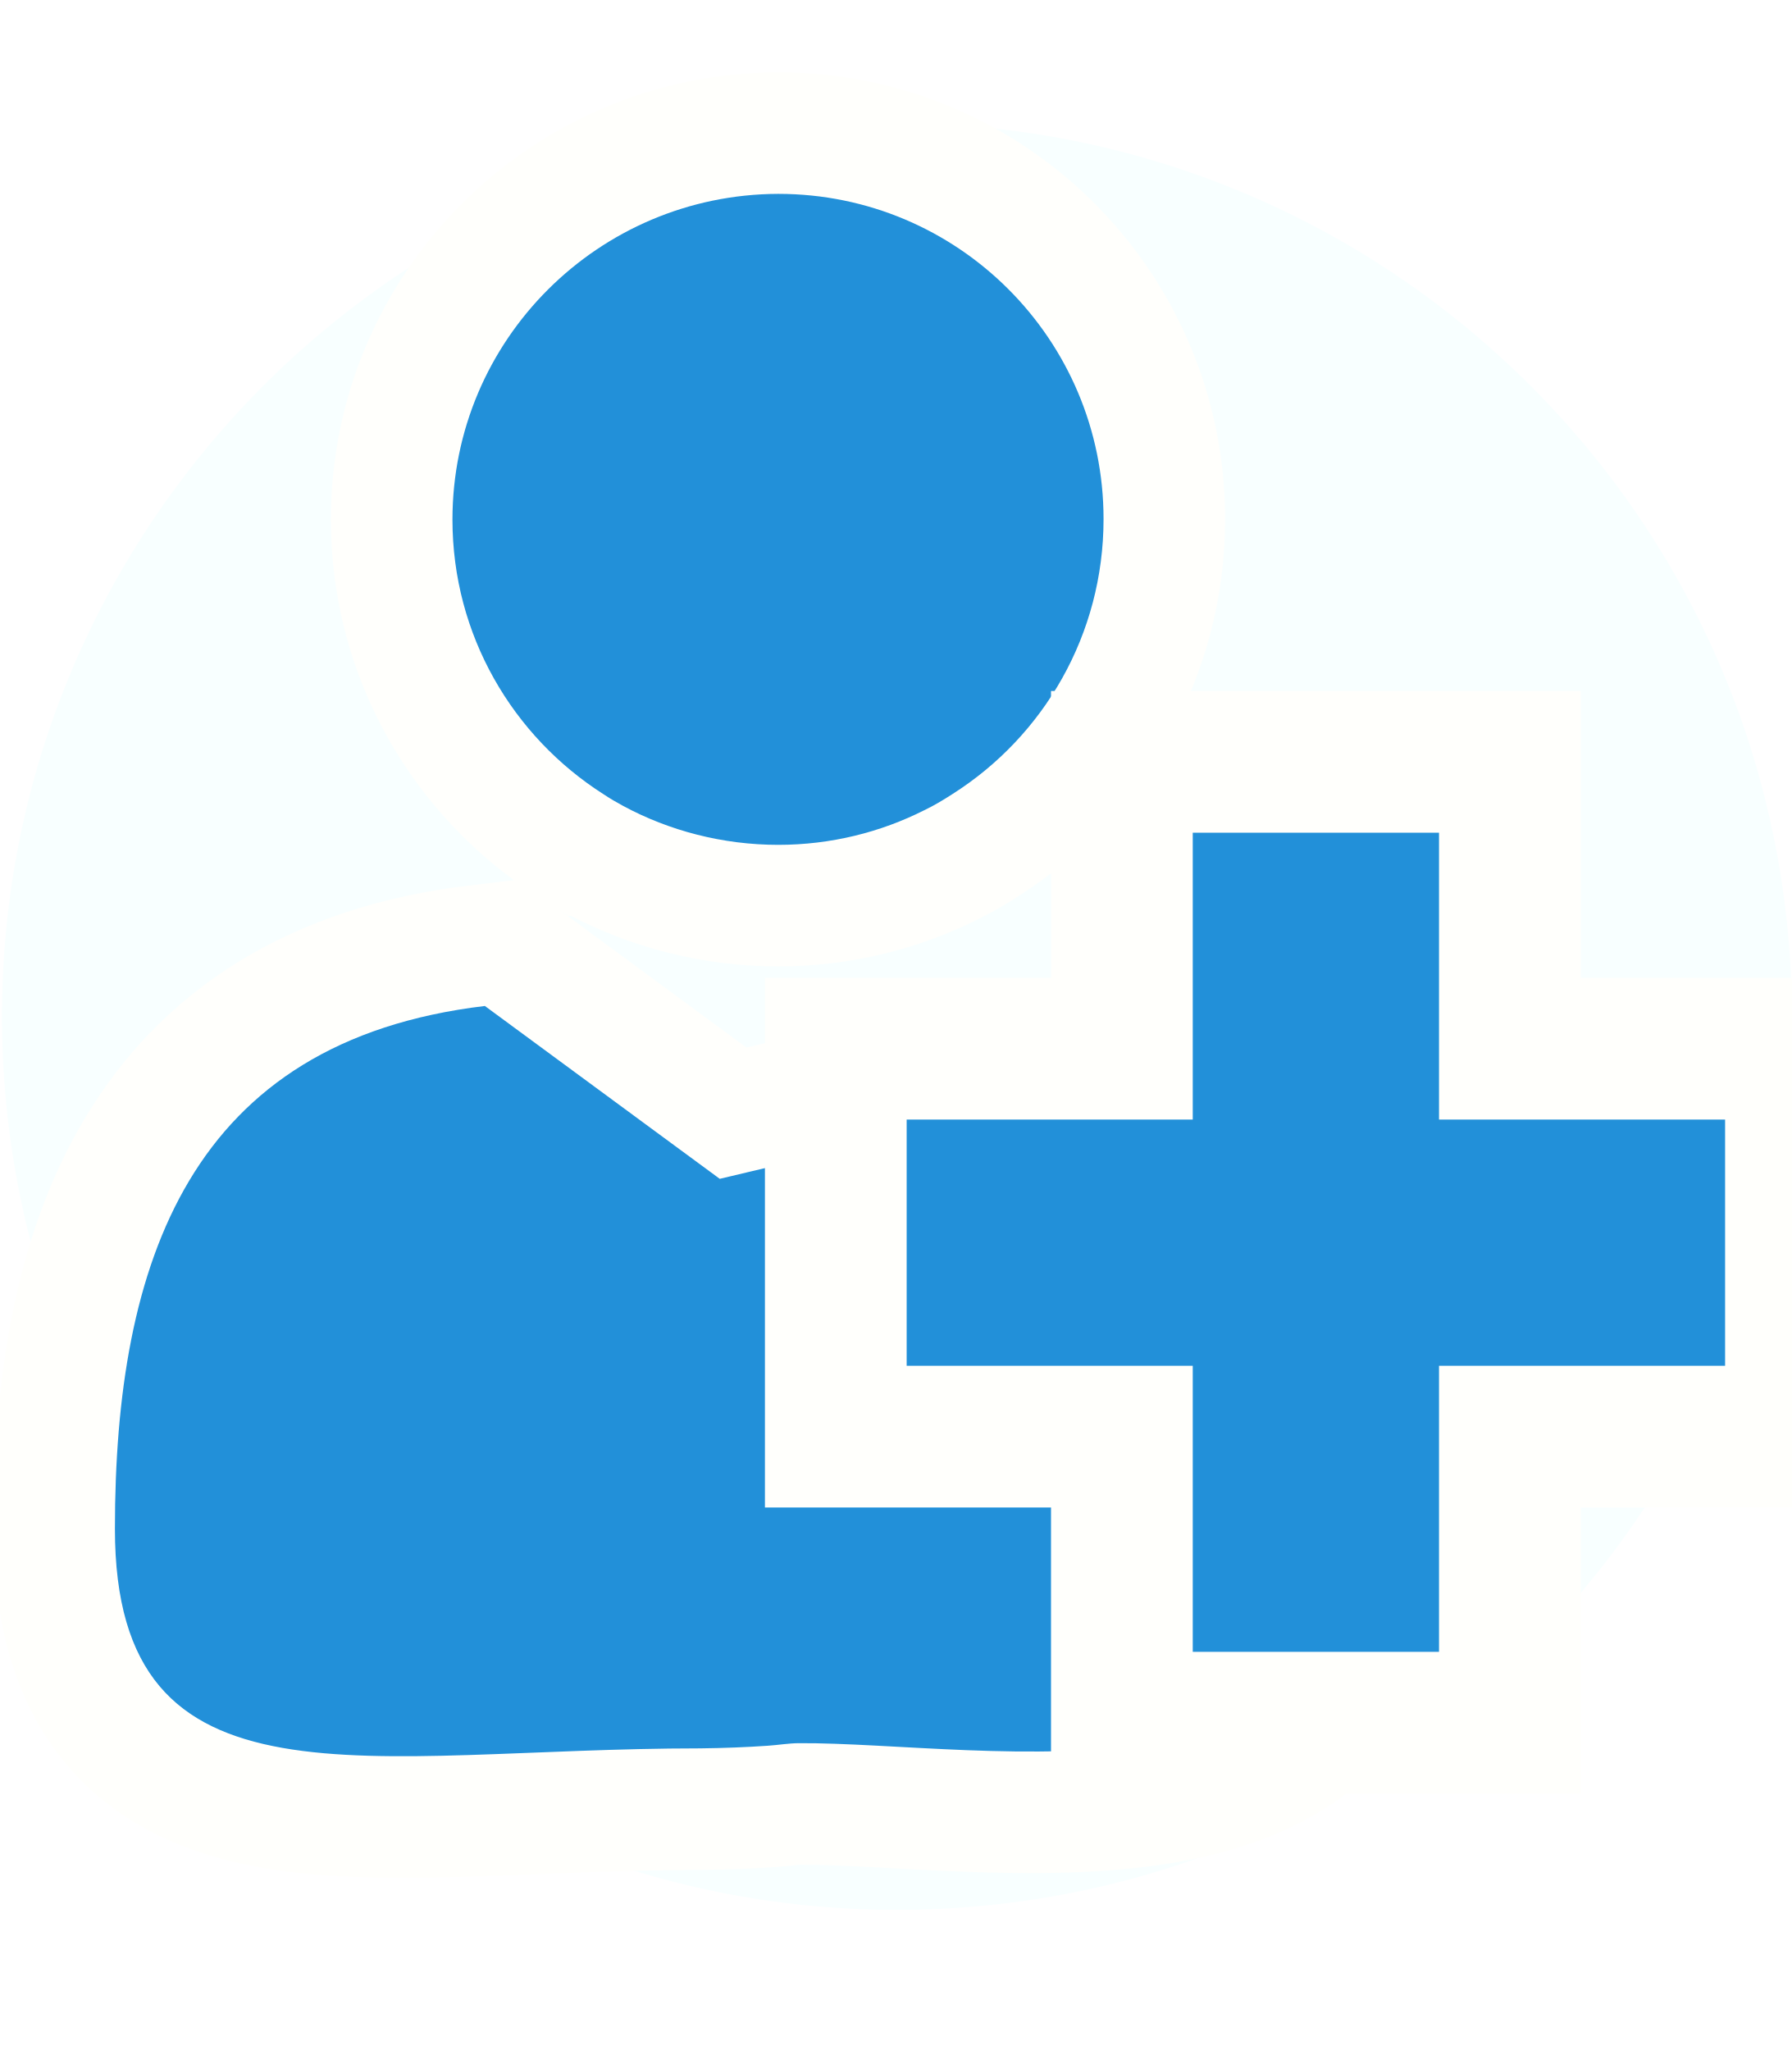
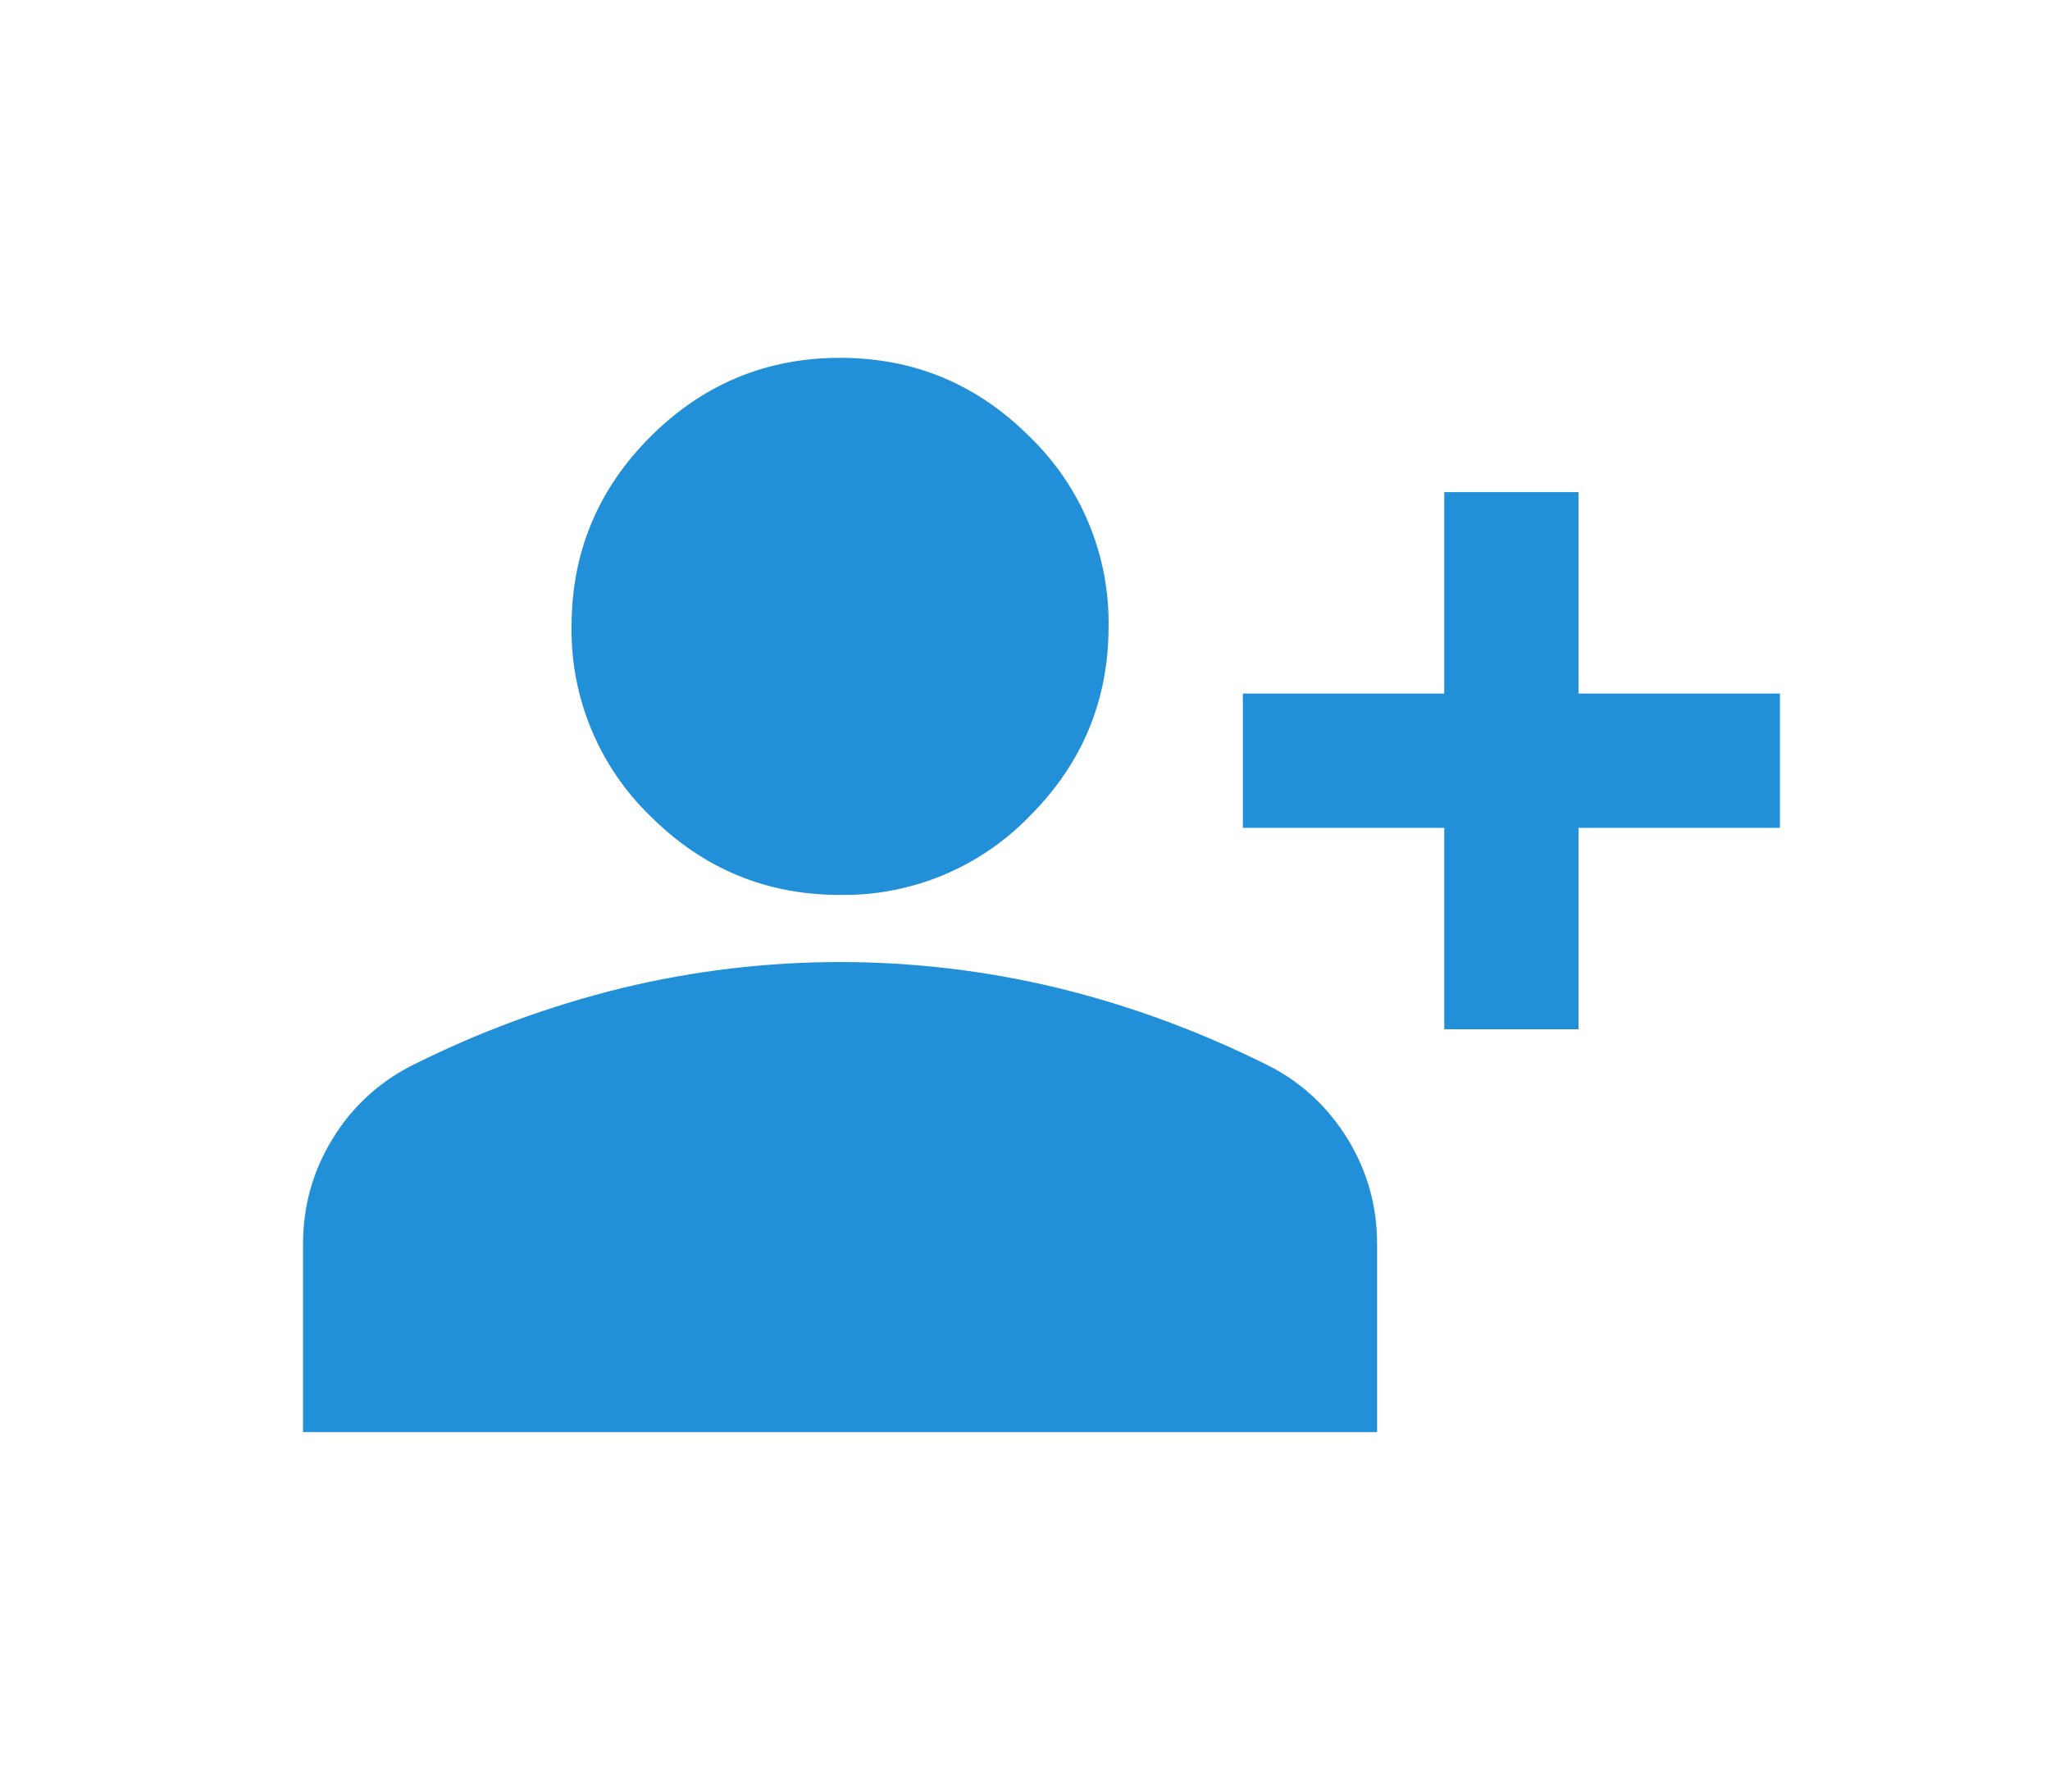
- <svg xmlns="http://www.w3.org/2000/svg" enable-background="new 67.6 244 270 309" version="1.1" viewBox="67.6 244 270 309" xml:space="preserve">
-   <g transform="matrix(.90269 0 0 .90269 23.302 39.704)" stroke="#fffffc" stroke-width="30.915" style="paint-order:stroke fill markers">
-     <path d="m348.23 396.07a149.41 149.16 0 0 1-147.84 149.15 149.41 149.16 0 0 1-150.95-146.01 149.41 149.16 0 0 1 144.66-152.22 149.41 149.16 0 0 1 154 142.8" fill="#f8ffff" stroke-opacity="0" style="paint-order:stroke fill markers" />
-     <g fill="#2290d9" stroke="#fffffc">
-       <path d="m149.88 358.97c1.053 0.702 2.106 1.316 3.246 1.93 7.633 4.123 16.582 6.492 25.881 6.492 8.773 0 17.108-2.106 24.39-5.79 1.667-0.79 3.246-1.755 4.738-2.72 15.178-9.651 25.179-26.583 25.179-45.884 0-30.005-24.302-54.307-54.307-54.307-30.005 0.088-54.395 24.39-54.395 54.395 0 19.301 10.089 36.234 25.267 45.884z" stroke-width="40.593" style="paint-order:stroke fill markers" />
-       <g transform="matrix(.87733 0 0 .87733 .0026265 62.228)" stroke-width="46.269" style="paint-order:stroke fill markers">
-         <path d="m307.8 472.6c-13.899-66.294-30.466-77.245-71.424-70.682-12.155 1.948-26.457 5.438-43.476 9.482l-44.7-32.9c-56.1 6.7-70.4 48.7-70.4 99.5 0 55.5 47.91 41.797 111.41 41.797 4.555-0.049 8.821-0.224 12.866-0.501 1.996-0.137 3.93-0.47 5.835-0.484 34.635-0.242 112.91 15.343 99.888-46.213z" style="paint-order:stroke fill markers" />
-         <path d="m307.8 472.6" style="paint-order:stroke fill markers" />
-       </g>
-       <polygon transform="matrix(1.3569 0 0 1.3569 -91.019 -238.59)" points="250 445.1 250 480.4 214.8 480.4 214.8 510.7 250 510.7 250 545.9 280.3 545.9 280.3 510.7 315.5 510.7 315.5 480.4 280.3 480.4 280.3 445.1" stroke-width="34.878" style="paint-order:stroke fill markers" />
-     </g>
-   </g>
+ <svg xmlns="http://www.w3.org/2000/svg" viewBox="0 0 309 270" height="270" width="309" xml:space="preserve" style="fill-rule:evenodd;clip-rule:evenodd;stroke-linejoin:round;stroke-miterlimit:2">
+   <path d="M52.267 12.233V9.612h-2.621V7.864h2.621V5.243h1.748v2.621h2.621v1.748h-2.621v2.621h-1.748Zm-7.864-1.748c-.961 0-1.784-.342-2.469-1.026a3.367 3.367 0 0 1-1.026-2.469c0-.961.342-1.784 1.026-2.468.685-.684 1.508-1.027 2.469-1.027.961 0 1.784.343 2.468 1.027a3.362 3.362 0 0 1 1.027 2.468c0 .961-.342 1.785-1.027 2.469a3.365 3.365 0 0 1-2.468 1.026Zm-6.99 6.991v-2.447c0-.495.127-.95.382-1.366a2.55 2.55 0 0 1 1.016-.949 12.978 12.978 0 0 1 2.752-1.017 12.074 12.074 0 0 1 5.68 0c.932.227 1.85.565 2.752 1.017.422.218.761.535 1.016.949.255.416.382.871.382 1.366v2.447h-13.98Z" style="fill:#2290d9;fill-rule:nonzero" transform="translate(-387.58 13.453) scale(11.5804)" />
</svg>
